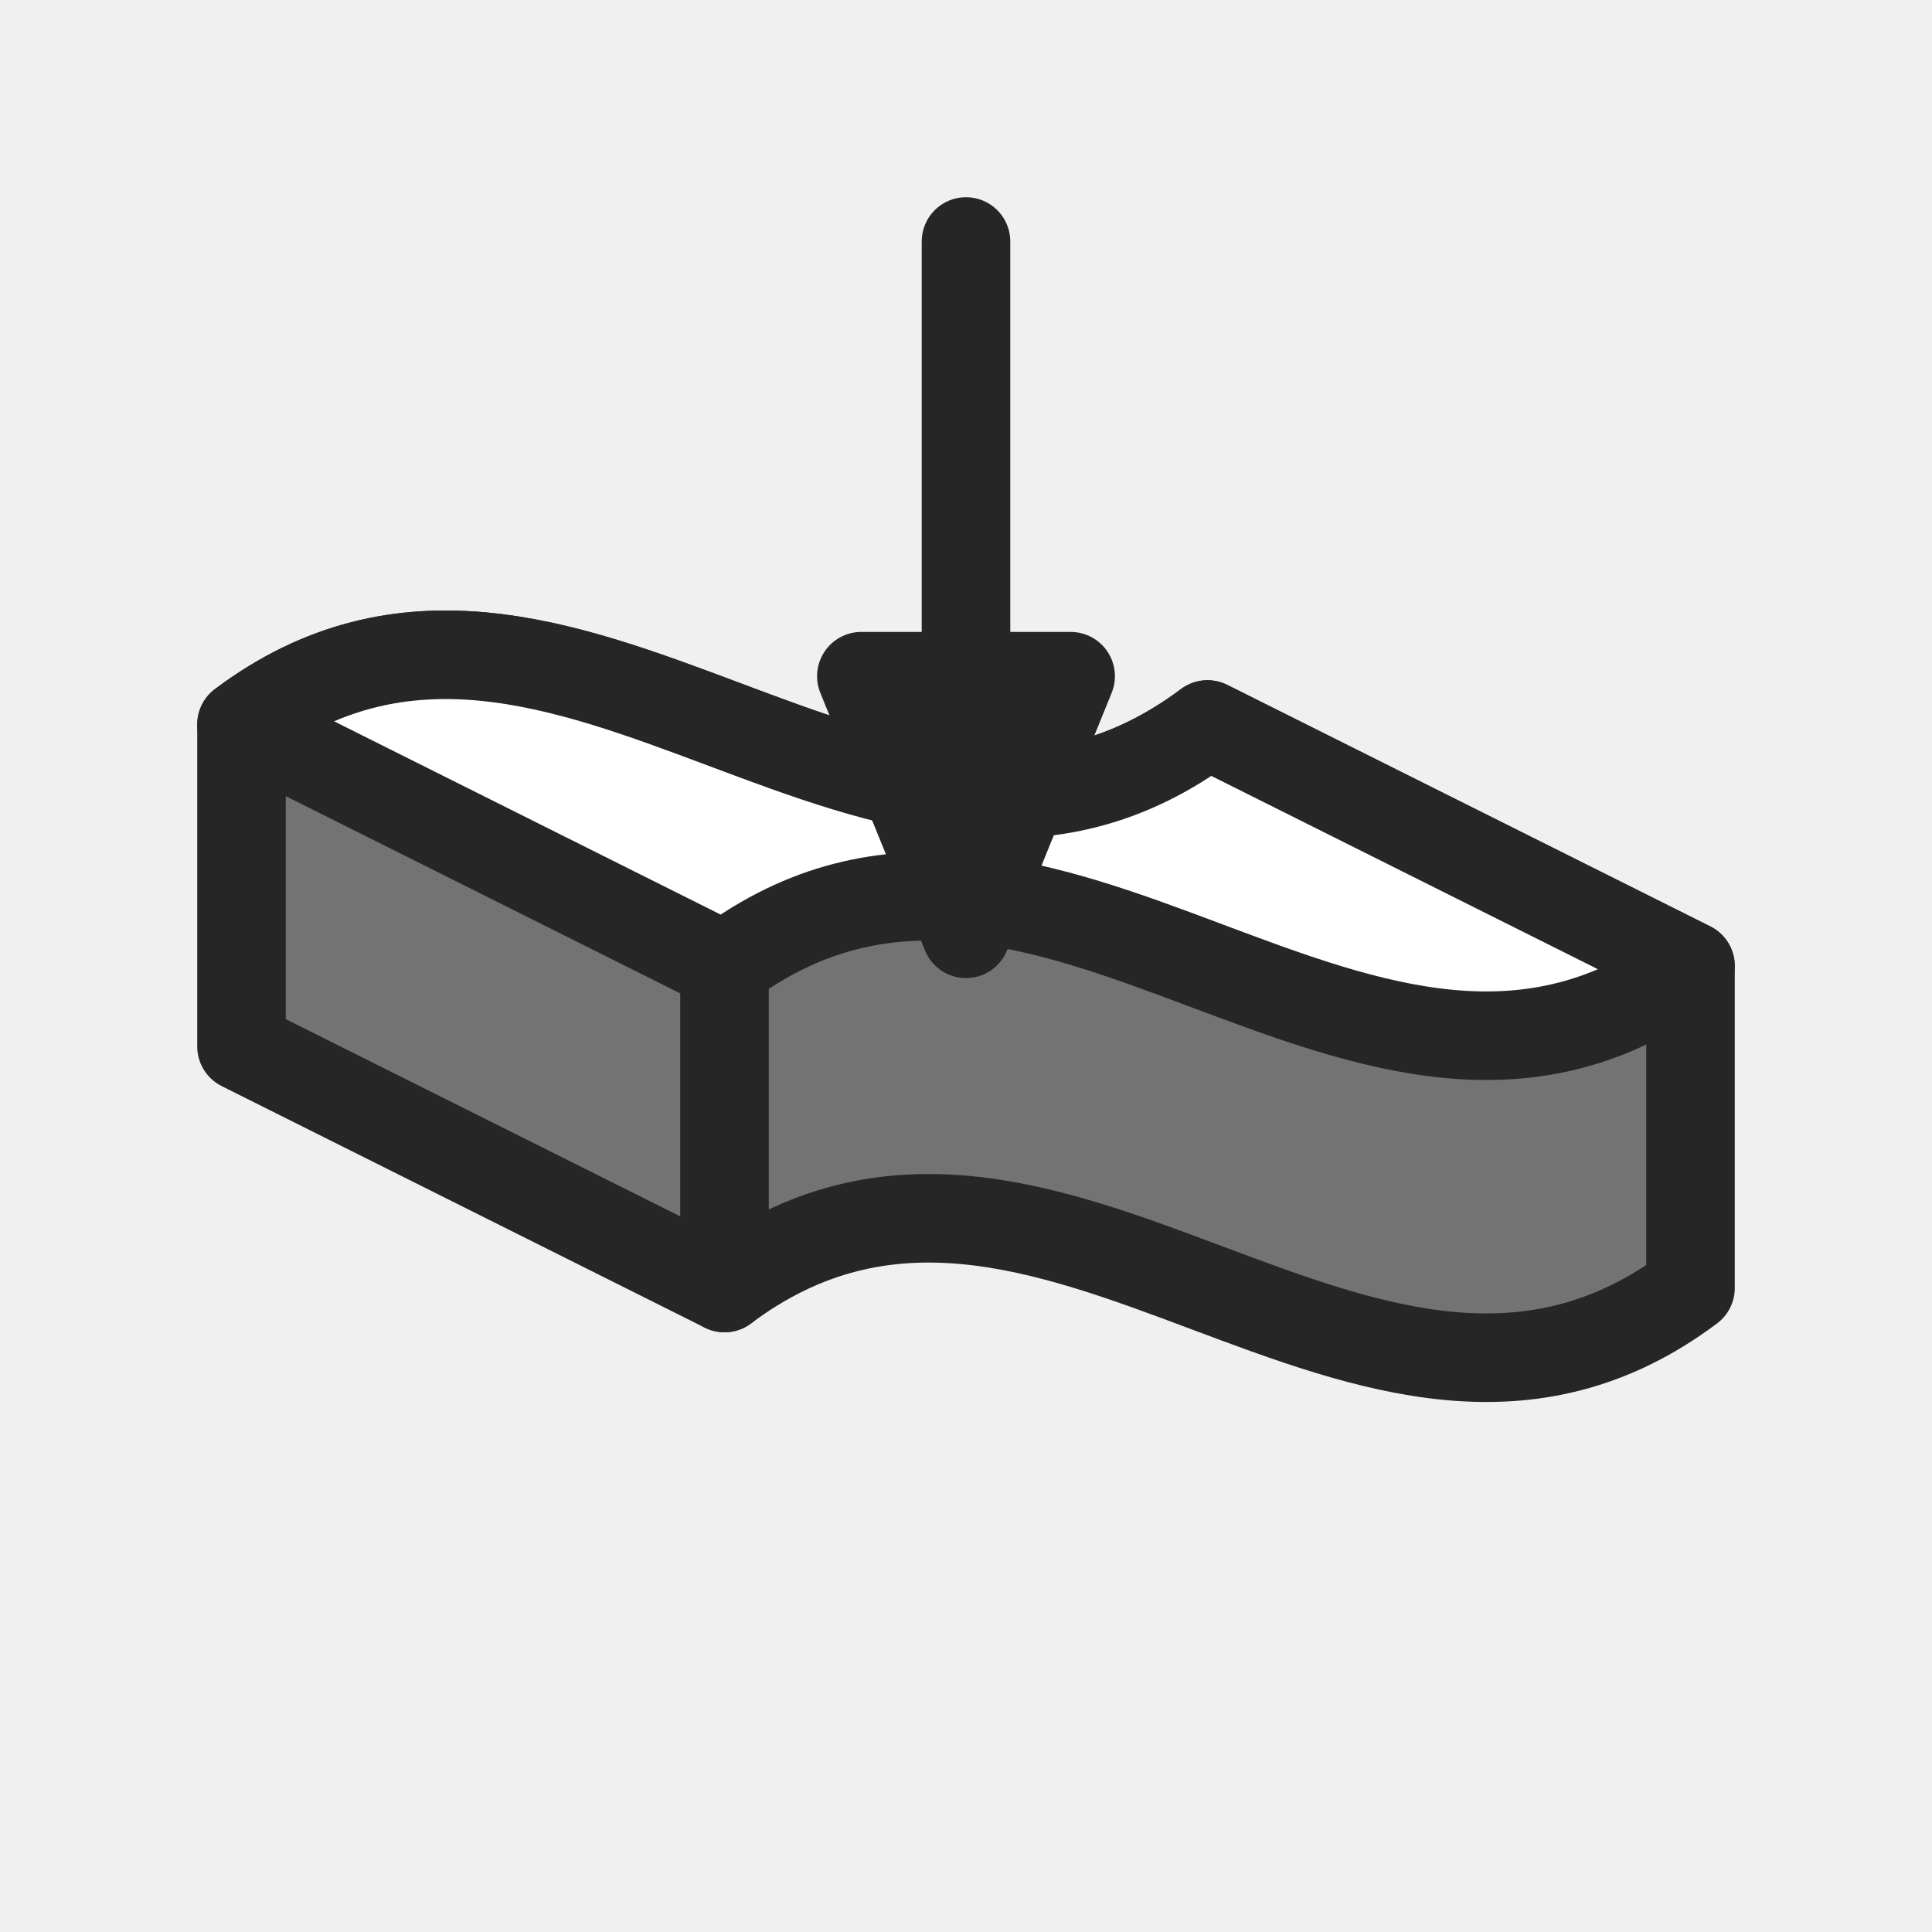
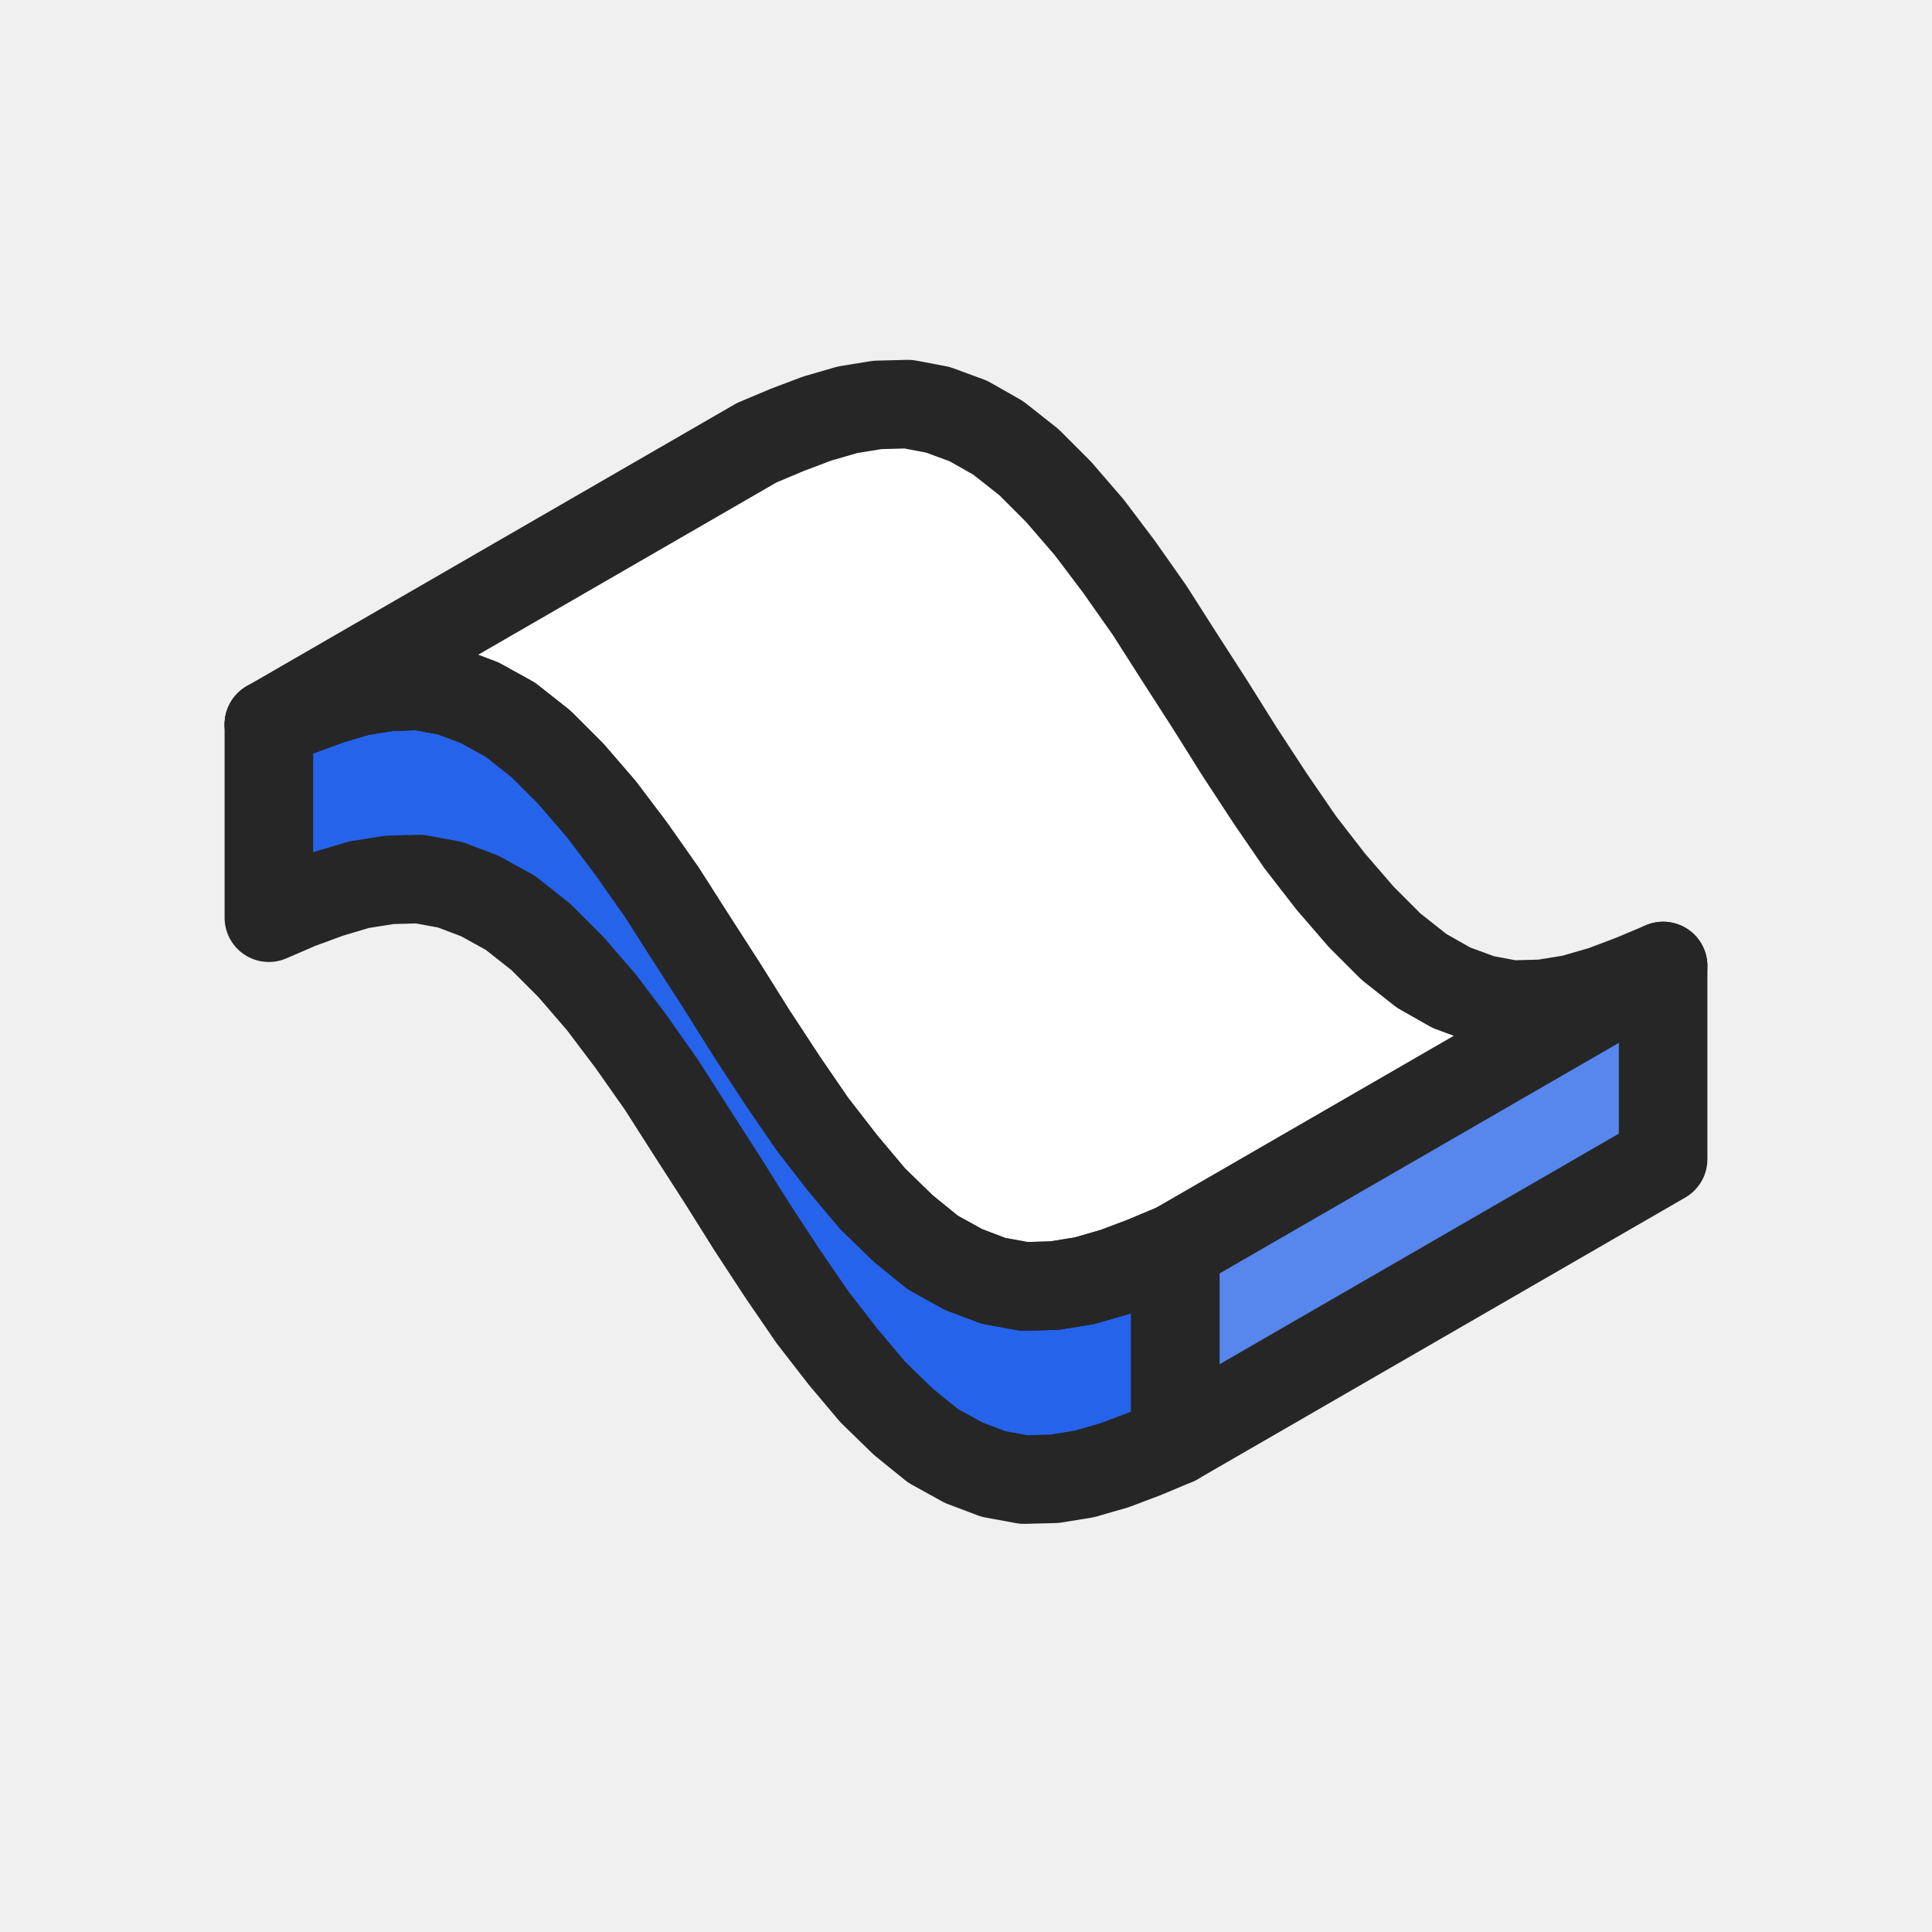
<svg xmlns="http://www.w3.org/2000/svg" viewBox="0 0 24 24" width="24" height="24" fill="none" stroke="#262626" stroke-width="1.1" stroke-linejoin="round" stroke-linecap="round">
-   <path d="M3 9 C7 6, 11 12, 15 9 L21 12 L21 16 C17 19, 13 13, 9 16 L3 13 Z" fill="#737373" />
-   <path d="M3 9 C7 6, 11 12, 15 9 L21 12 C17 15, 13 9, 9 12 Z" fill="#ffffff" />
-   <path d="M9 12 L9 16" />
-   <line x1="12.00" y1="3.00" x2="12.00" y2="8.40" />
-   <polygon points="12.00,11.60 10.70,8.40 13.30,8.40" fill="#262626" />
+   <polygon points="3.34,9 3.71,8.84 4.09,8.7 4.46,8.59 4.84,8.53 5.21,8.52 5.59,8.59 5.96,8.73 6.34,8.94 6.72,9.24 7.09,9.61 7.47,10.05 7.84,10.54 8.22,11.08 8.59,11.66 8.97,12.25 9.34,12.84 9.72,13.42 10.09,13.96 10.47,14.45 10.84,14.89 11.22,15.26 11.59,15.56 11.97,15.77 12.34,15.91 12.72,15.98 13.1,15.97 13.47,15.91 13.85,15.8 14.22,15.66 14.6,15.5 14.6,17.9 14.22,18.06 13.85,18.2 13.47,18.31 13.1,18.37 12.72,18.38 12.34,18.31 11.97,18.17 11.59,17.96 11.22,17.66 10.84,17.29 10.47,16.85 10.09,16.36 9.72,15.82 9.34,15.24 8.97,14.65 8.59,14.06 8.22,13.48 7.84,12.94 7.47,12.45 7.09,12.01 6.72,11.64 6.34,11.34 5.96,11.13 5.59,10.99 5.21,10.92 4.84,10.93 4.46,10.99 4.09,11.1 3.71,11.24 3.34,11.4" fill="#2563eb" />
+   <polygon points="20.66,12 14.6,15.5 14.6,17.9 20.66,14.4" fill="#2563eb" fill-opacity="0.75" />
+   <polygon points="9.4,5.5 9.78,5.34 10.15,5.2 10.53,5.09 10.9,5.03 11.28,5.02 11.65,5.09 12.03,5.23 12.4,5.44 12.78,5.74 13.15,6.11 13.53,6.55 13.9,7.04 14.28,7.58 14.65,8.16 15.03,8.75 15.4,9.34 15.78,9.92 16.15,10.46 16.53,10.95 16.91,11.39 17.28,11.76 17.66,12.06 18.03,12.27 18.41,12.41 18.78,12.48 19.16,12.47 19.53,12.41 19.91,12.3 20.28,12.16 20.66,12 14.6,15.5 14.22,15.66 13.85,15.8 13.47,15.91 13.1,15.97 12.72,15.98 12.34,15.91 11.97,15.77 11.59,15.56 11.22,15.26 10.84,14.89 10.47,14.45 10.09,13.96 9.72,13.42 9.34,12.84 8.97,12.25 8.59,11.66 8.22,11.08 7.84,10.54 7.47,10.05 7.09,9.61 6.72,9.24 6.34,8.94 5.96,8.73 5.59,8.59 5.21,8.52 4.84,8.53 4.46,8.59 4.09,8.7 3.71,8.84 3.34,9" fill="#ffffff" />
+   <polyline points="3.34,9 3.71,8.84 4.09,8.7 4.46,8.59 4.84,8.53 5.21,8.52 5.59,8.59 5.96,8.73 6.34,8.94 6.72,9.24 7.09,9.61 7.47,10.05 7.84,10.54 8.22,11.08 8.59,11.66 8.97,12.25 9.34,12.84 9.72,13.42 10.09,13.96 10.47,14.45 10.84,14.89 11.22,15.26 11.59,15.56 11.97,15.77 12.34,15.91 12.72,15.98 13.1,15.97 13.47,15.91 13.85,15.8 14.22,15.66 14.6,15.5" />
</svg>
